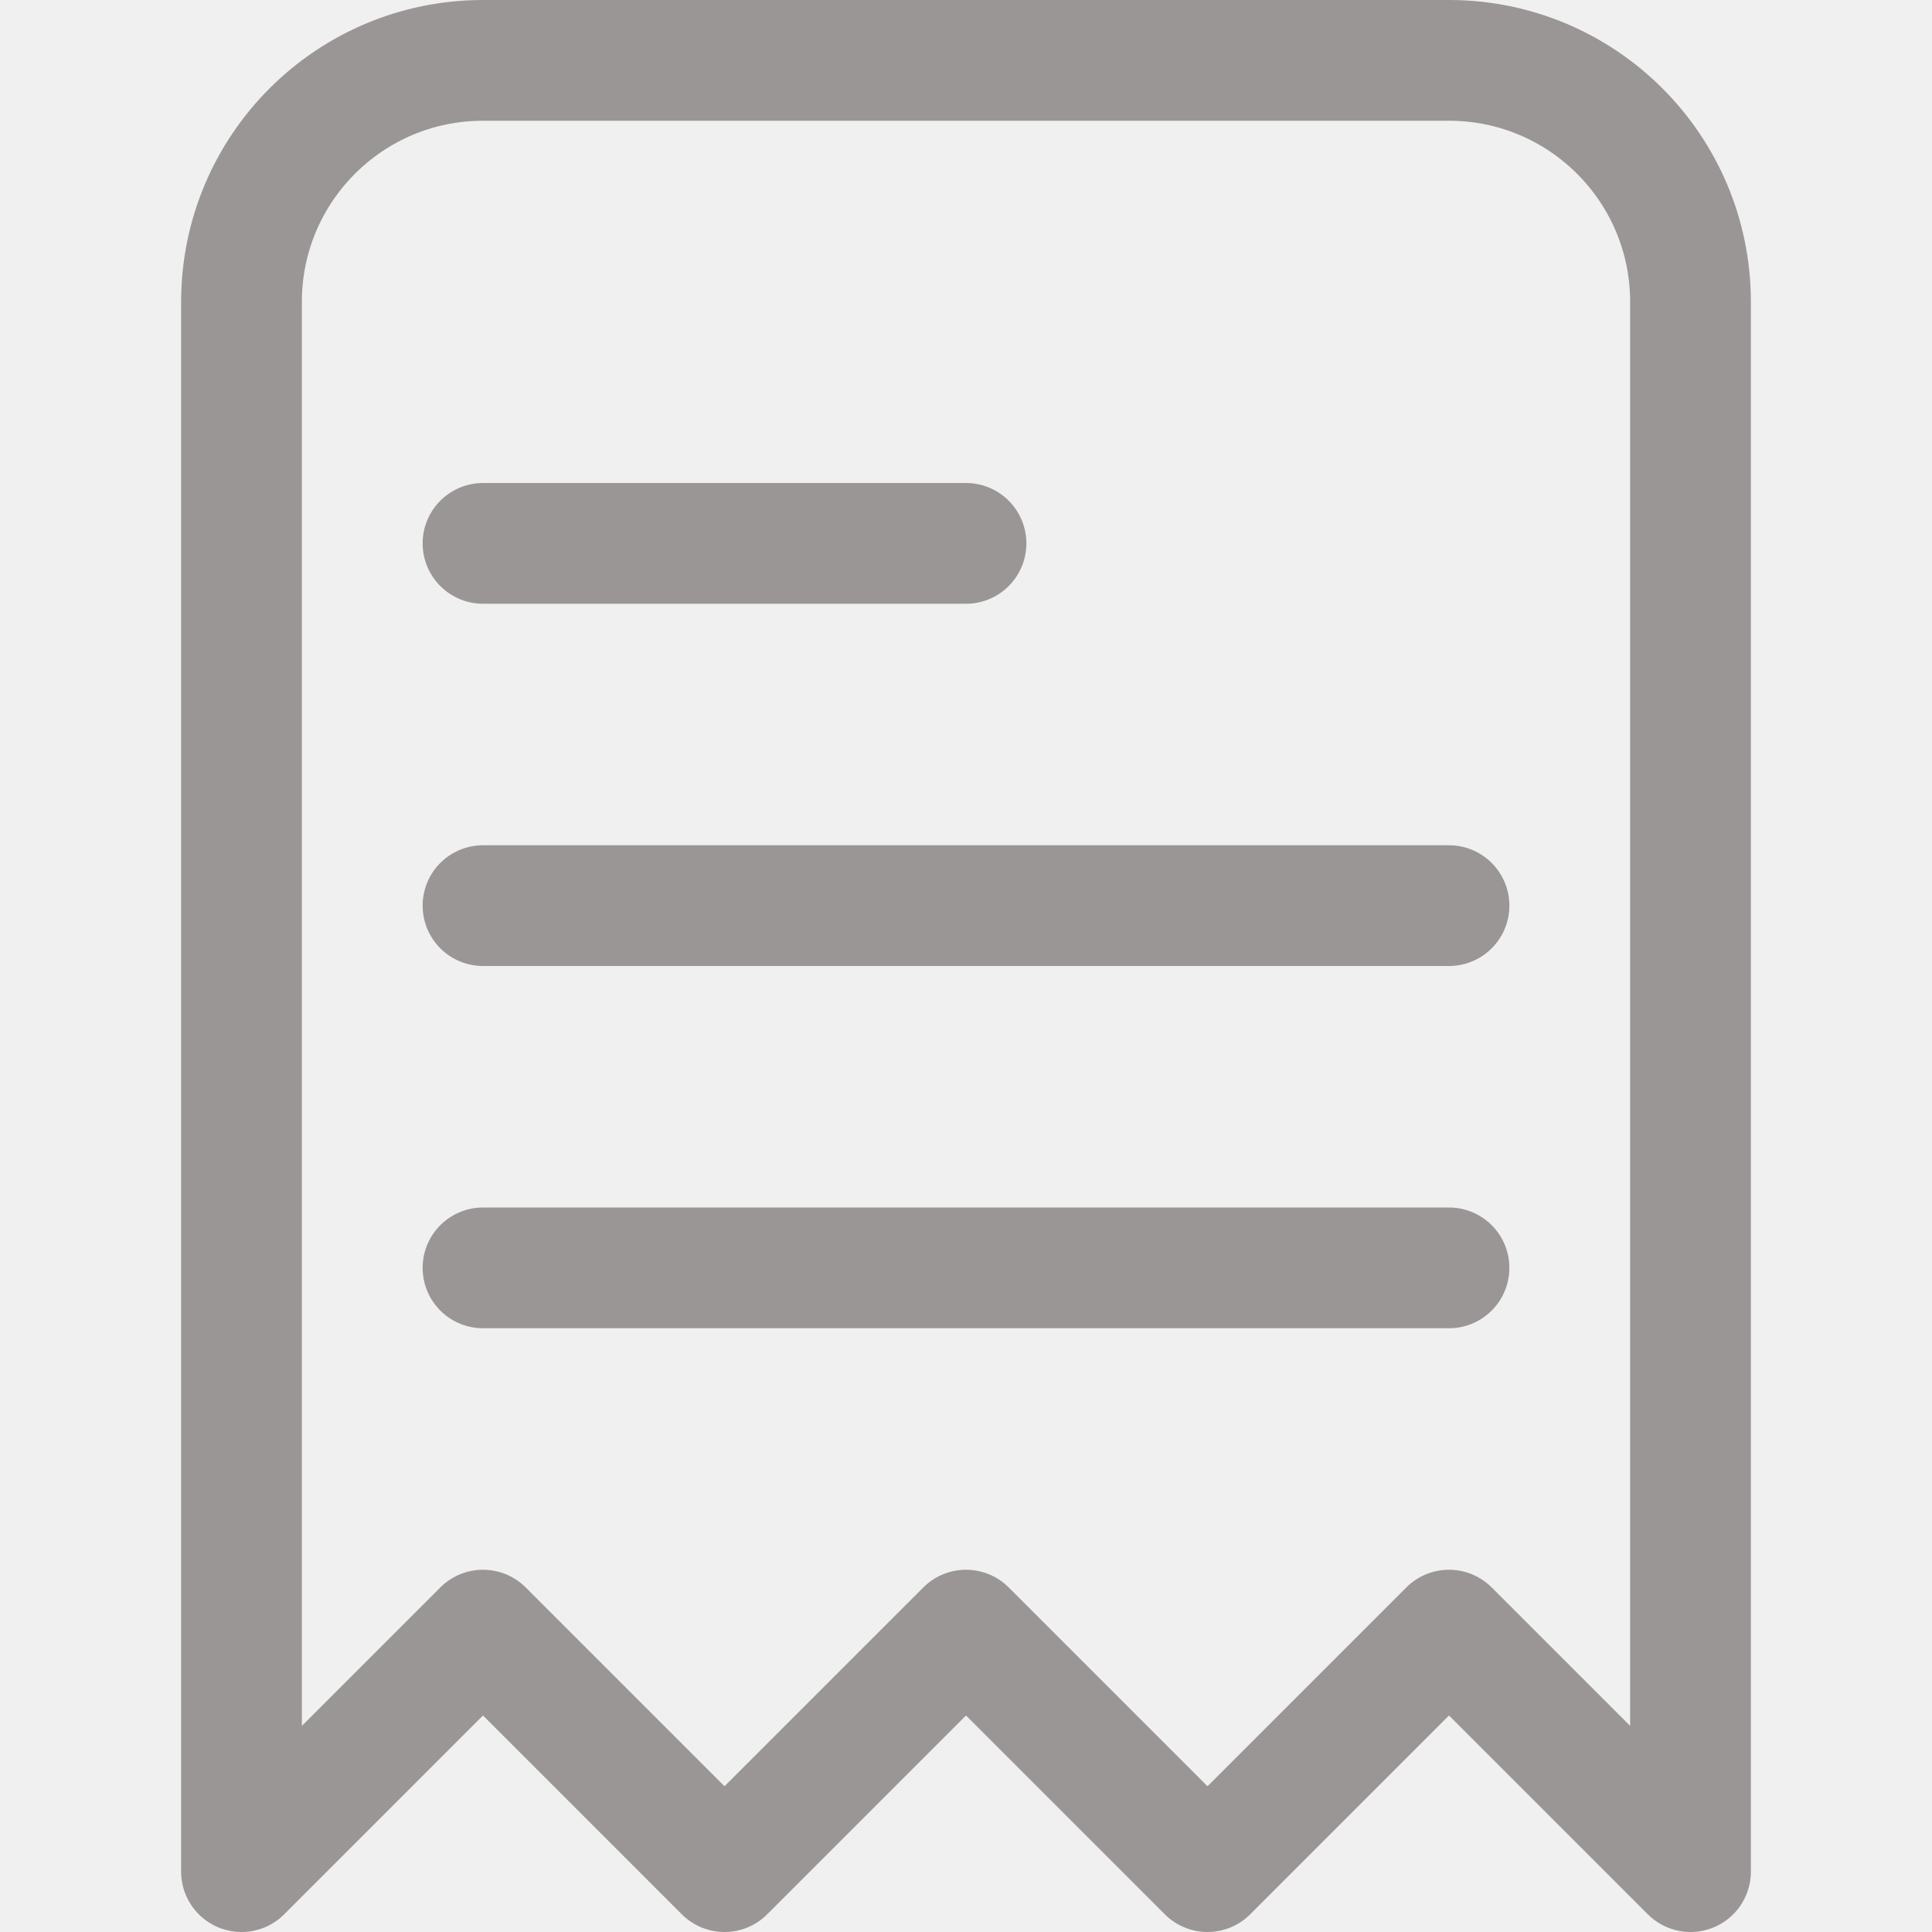
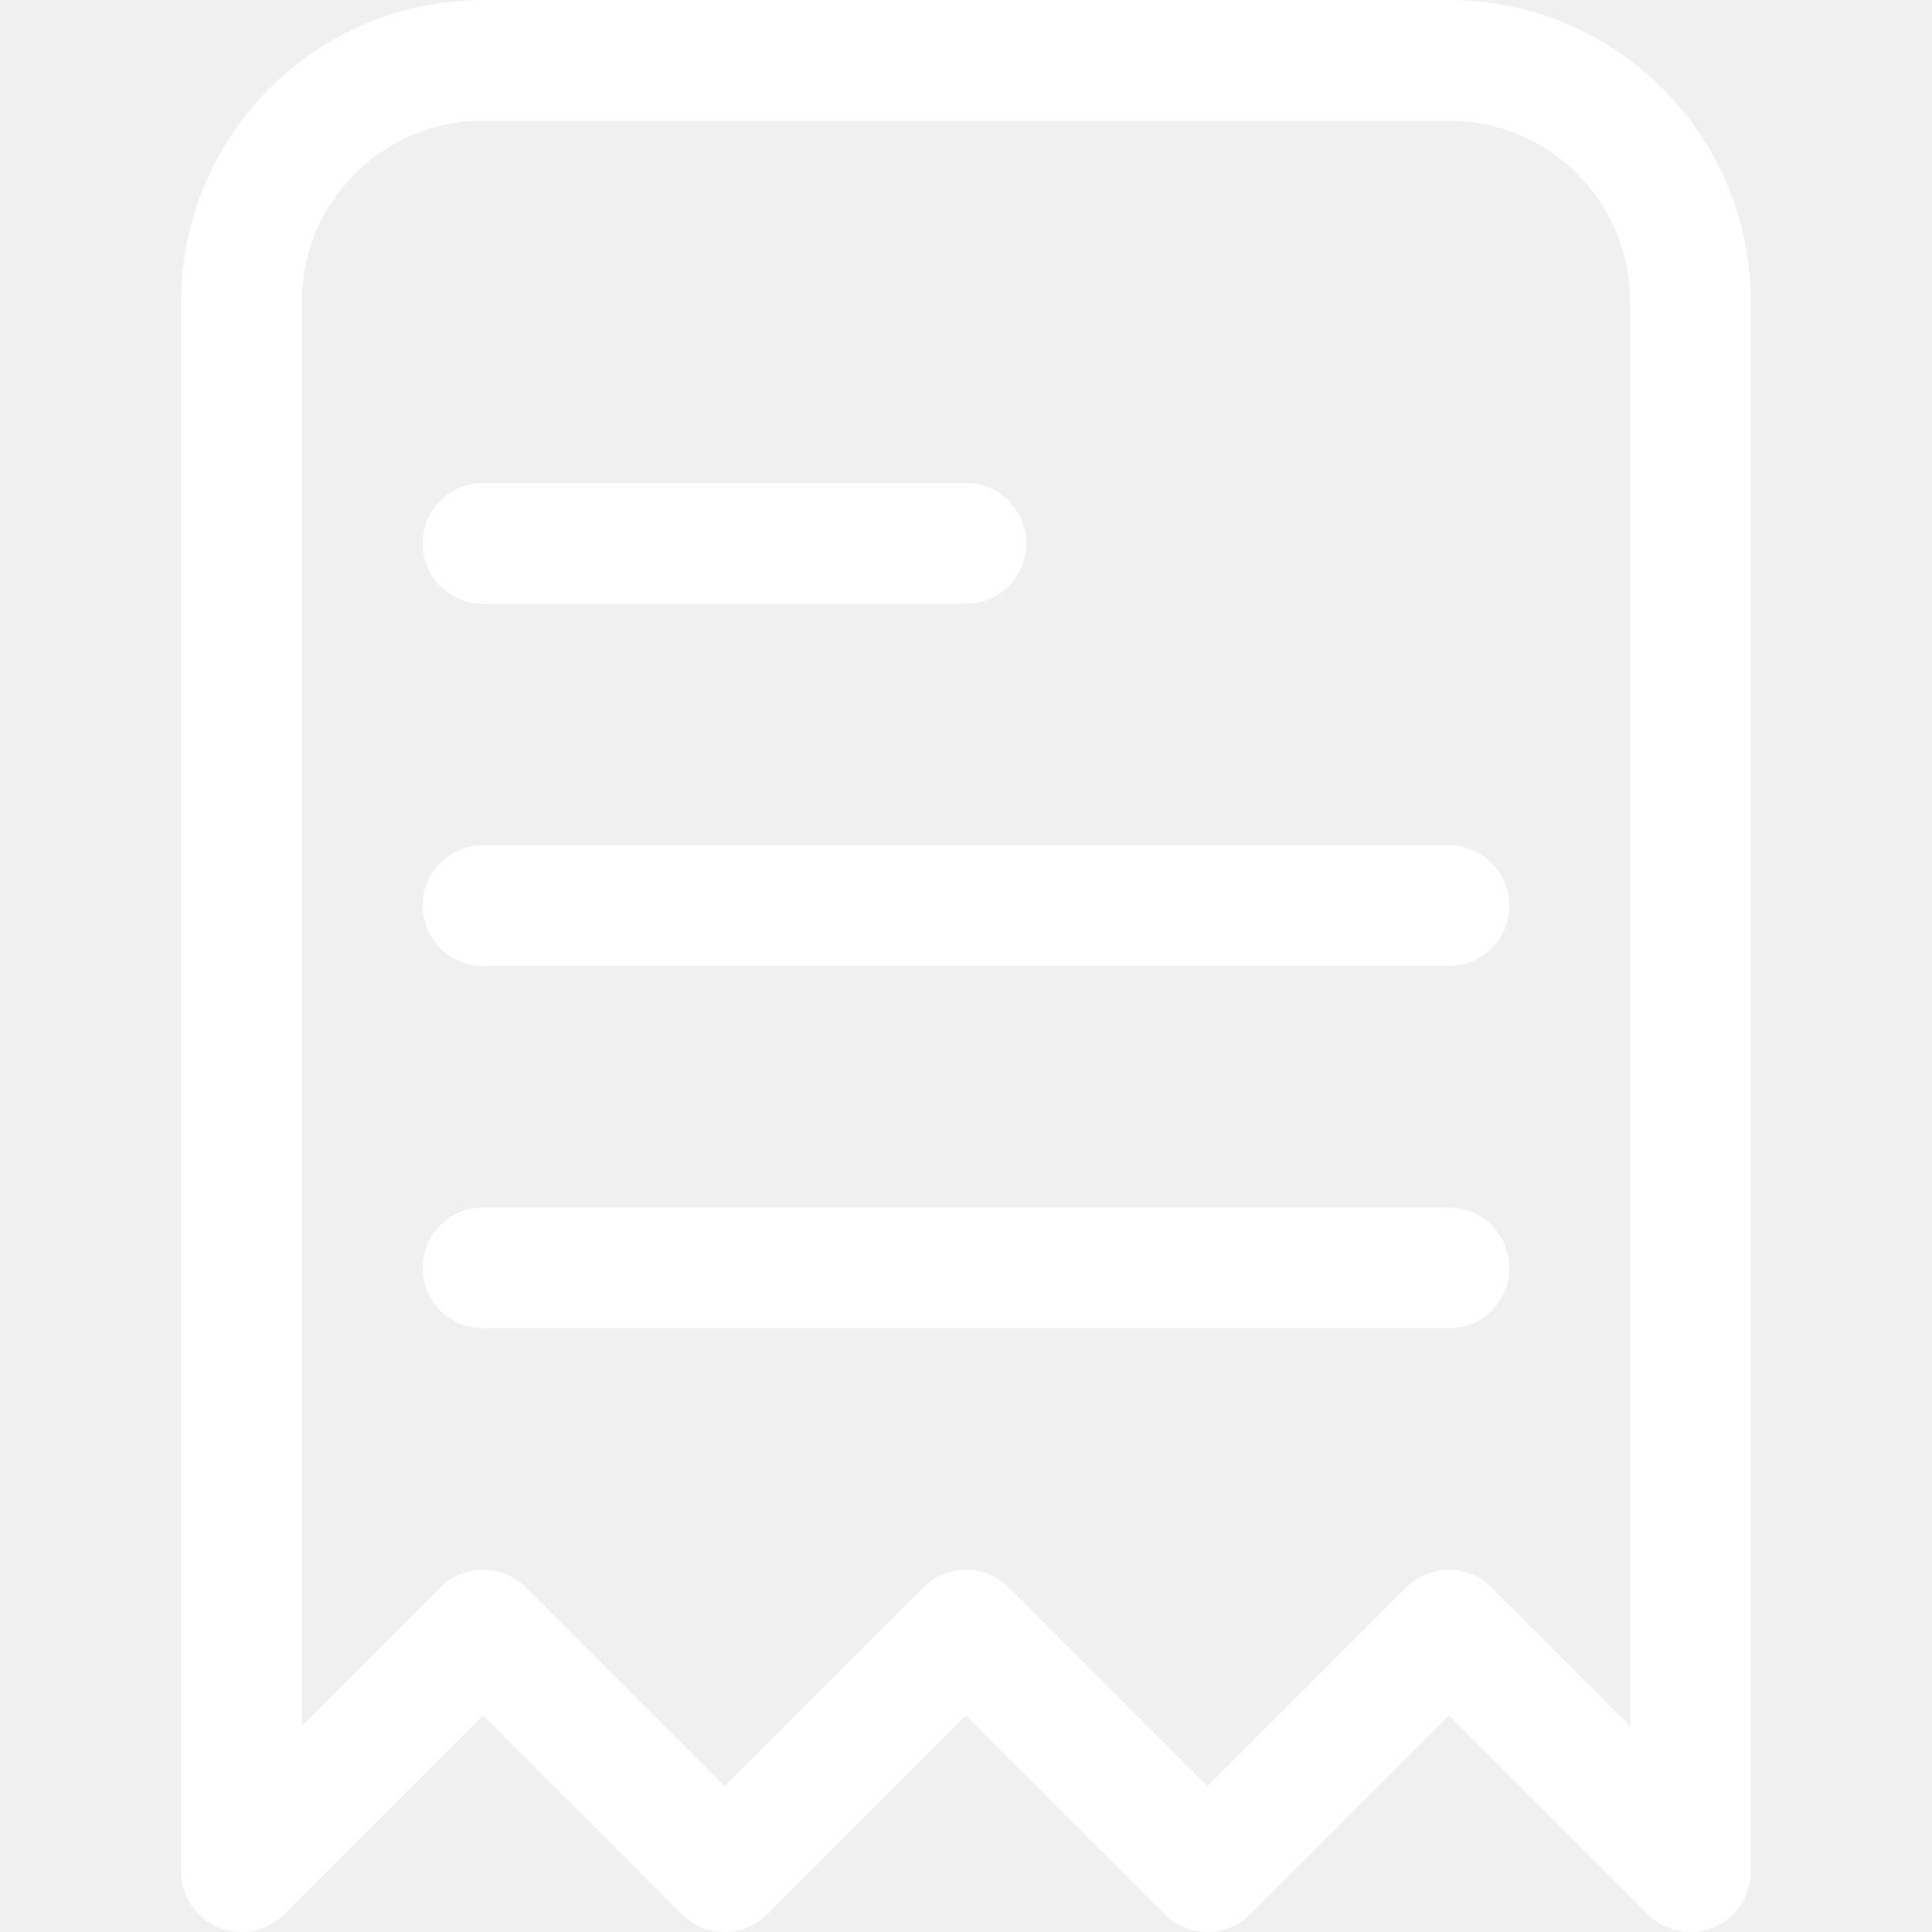
<svg xmlns="http://www.w3.org/2000/svg" width="24" height="24" viewBox="0 0 24 24" fill="none">
-   <path d="M3 3.75C3 2.093 4.343 0.75 6 0.75H18C19.657 0.75 21 2.093 21 3.75V23.25L18 20.25L15 23.25L12 20.25L9 23.25L6 20.25L3 23.25V3.75Z" stroke="#9B9696" stroke-width="1.5" stroke-linejoin="round" />
-   <path d="M6 6.75H12" stroke="#9B9696" stroke-width="1.5" stroke-linecap="round" />
-   <path d="M6 11.25H18" stroke="#9B9696" stroke-width="1.5" stroke-linecap="round" />
-   <path d="M6 15.75H18" stroke="#9B9696" stroke-width="1.5" stroke-linecap="round" />
+   <path d="M3 3.75C3 2.093 4.343 0.75 6 0.75H18C19.657 0.75 21 2.093 21 3.75V23.25L18 20.25L15 23.25L12 20.25L9 23.25L6 20.25L3 23.25V3.75Z" stroke="#ffffff" stroke-width="1.5" stroke-linejoin="round" />
+   <path d="M6 6.75H12" stroke="#ffffff" stroke-width="1.5" stroke-linecap="round" />
+   <path d="M6 11.25H18" stroke="#ffffff" stroke-width="1.5" stroke-linecap="round" />
+   <path d="M6 15.75H18" stroke="#ffffff" stroke-width="1.5" stroke-linecap="round" />
</svg>
